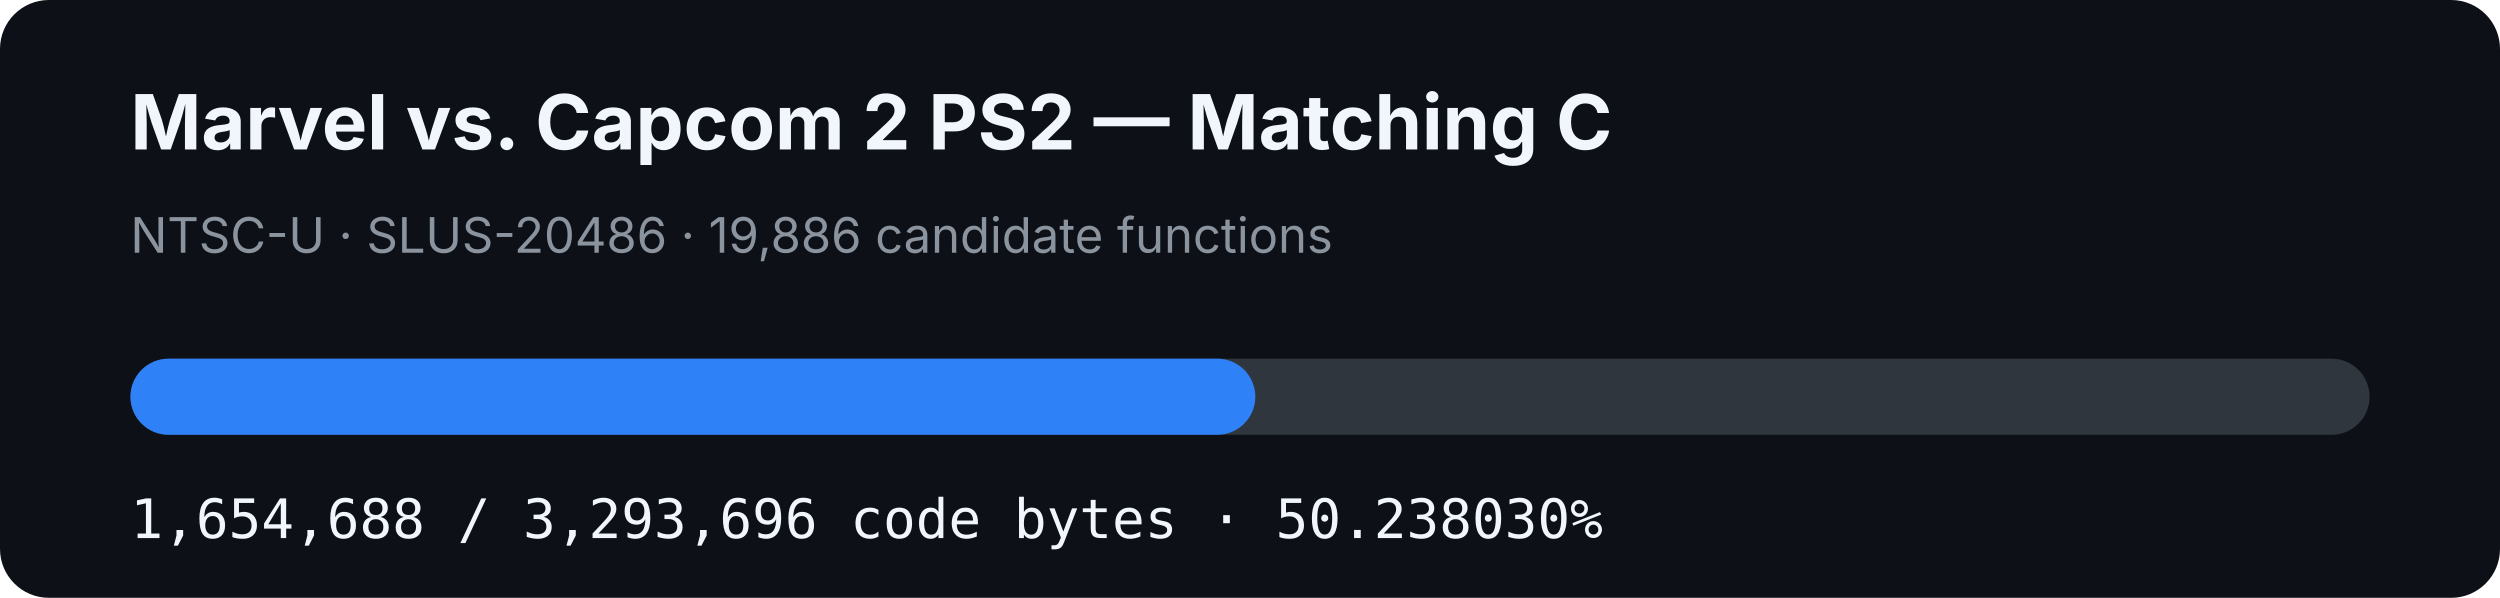
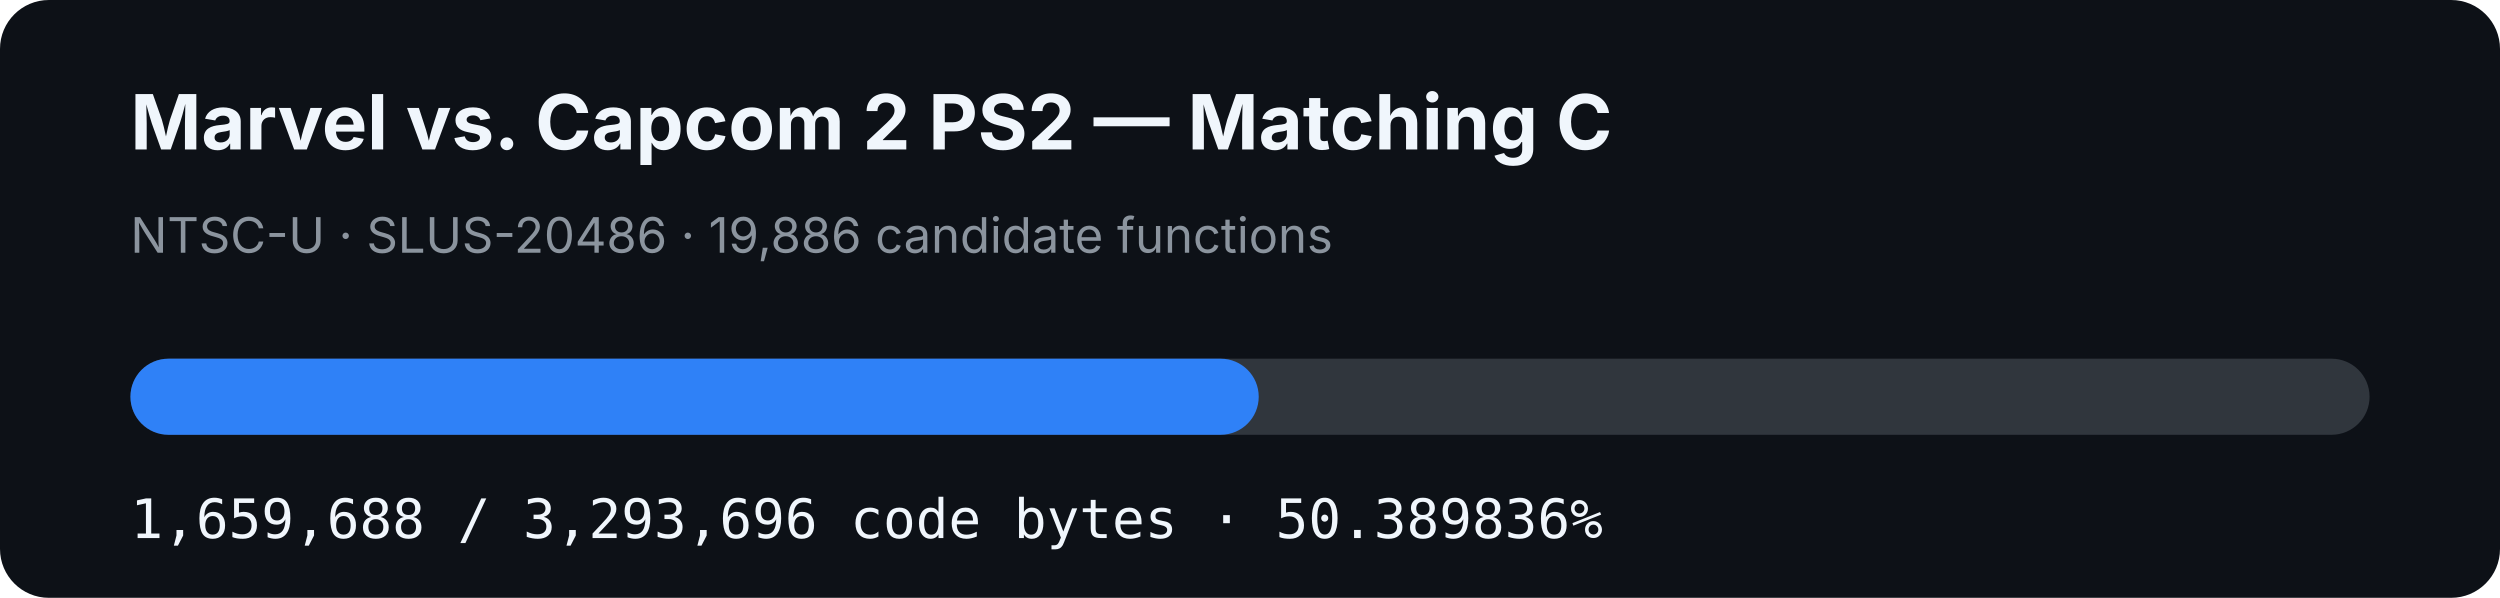
- <svg xmlns="http://www.w3.org/2000/svg" width="920" height="220" viewBox="0 0 920 220" role="img" aria-label="MVC2 PS2 matching C progress: 50.238030%">
+ <svg xmlns="http://www.w3.org/2000/svg" width="920" height="220" viewBox="0 0 920 220" role="img" aria-label="MVC2 PS2 matching C progress: 50.389836%">
  <rect width="920" height="220" rx="18" fill="#0d1117" />
  <text x="48" y="55" fill="#f0f6fc" font-family="-apple-system,BlinkMacSystemFont,Segoe UI,sans-serif" font-size="28" font-weight="700">Marvel vs. Capcom 2 PS2 — Matching C</text>
  <text x="48" y="93" fill="#8b949e" font-family="-apple-system,BlinkMacSystemFont,Segoe UI,sans-serif" font-size="18">NTSC-U · SLUS-20486 · 19,886 candidate functions</text>
  <rect x="48" y="132" width="824" height="28" rx="14" fill="#30363d" />
-   <rect x="48" y="132" width="413.961" height="28" rx="14" fill="#2f81f7" />
-   <text x="48" y="198" fill="#f0f6fc" font-family="ui-monospace,SFMono-Regular,Menlo,monospace" font-size="20">1,654,688 / 3,293,696 code bytes · 50.238030%</text>
+   <rect x="48" y="132" width="415.212" height="28" rx="14" fill="#2f81f7" />
+   <text x="48" y="198" fill="#f0f6fc" font-family="ui-monospace,SFMono-Regular,Menlo,monospace" font-size="20">1,659,688 / 3,293,696 code bytes · 50.389836%</text>
</svg>
